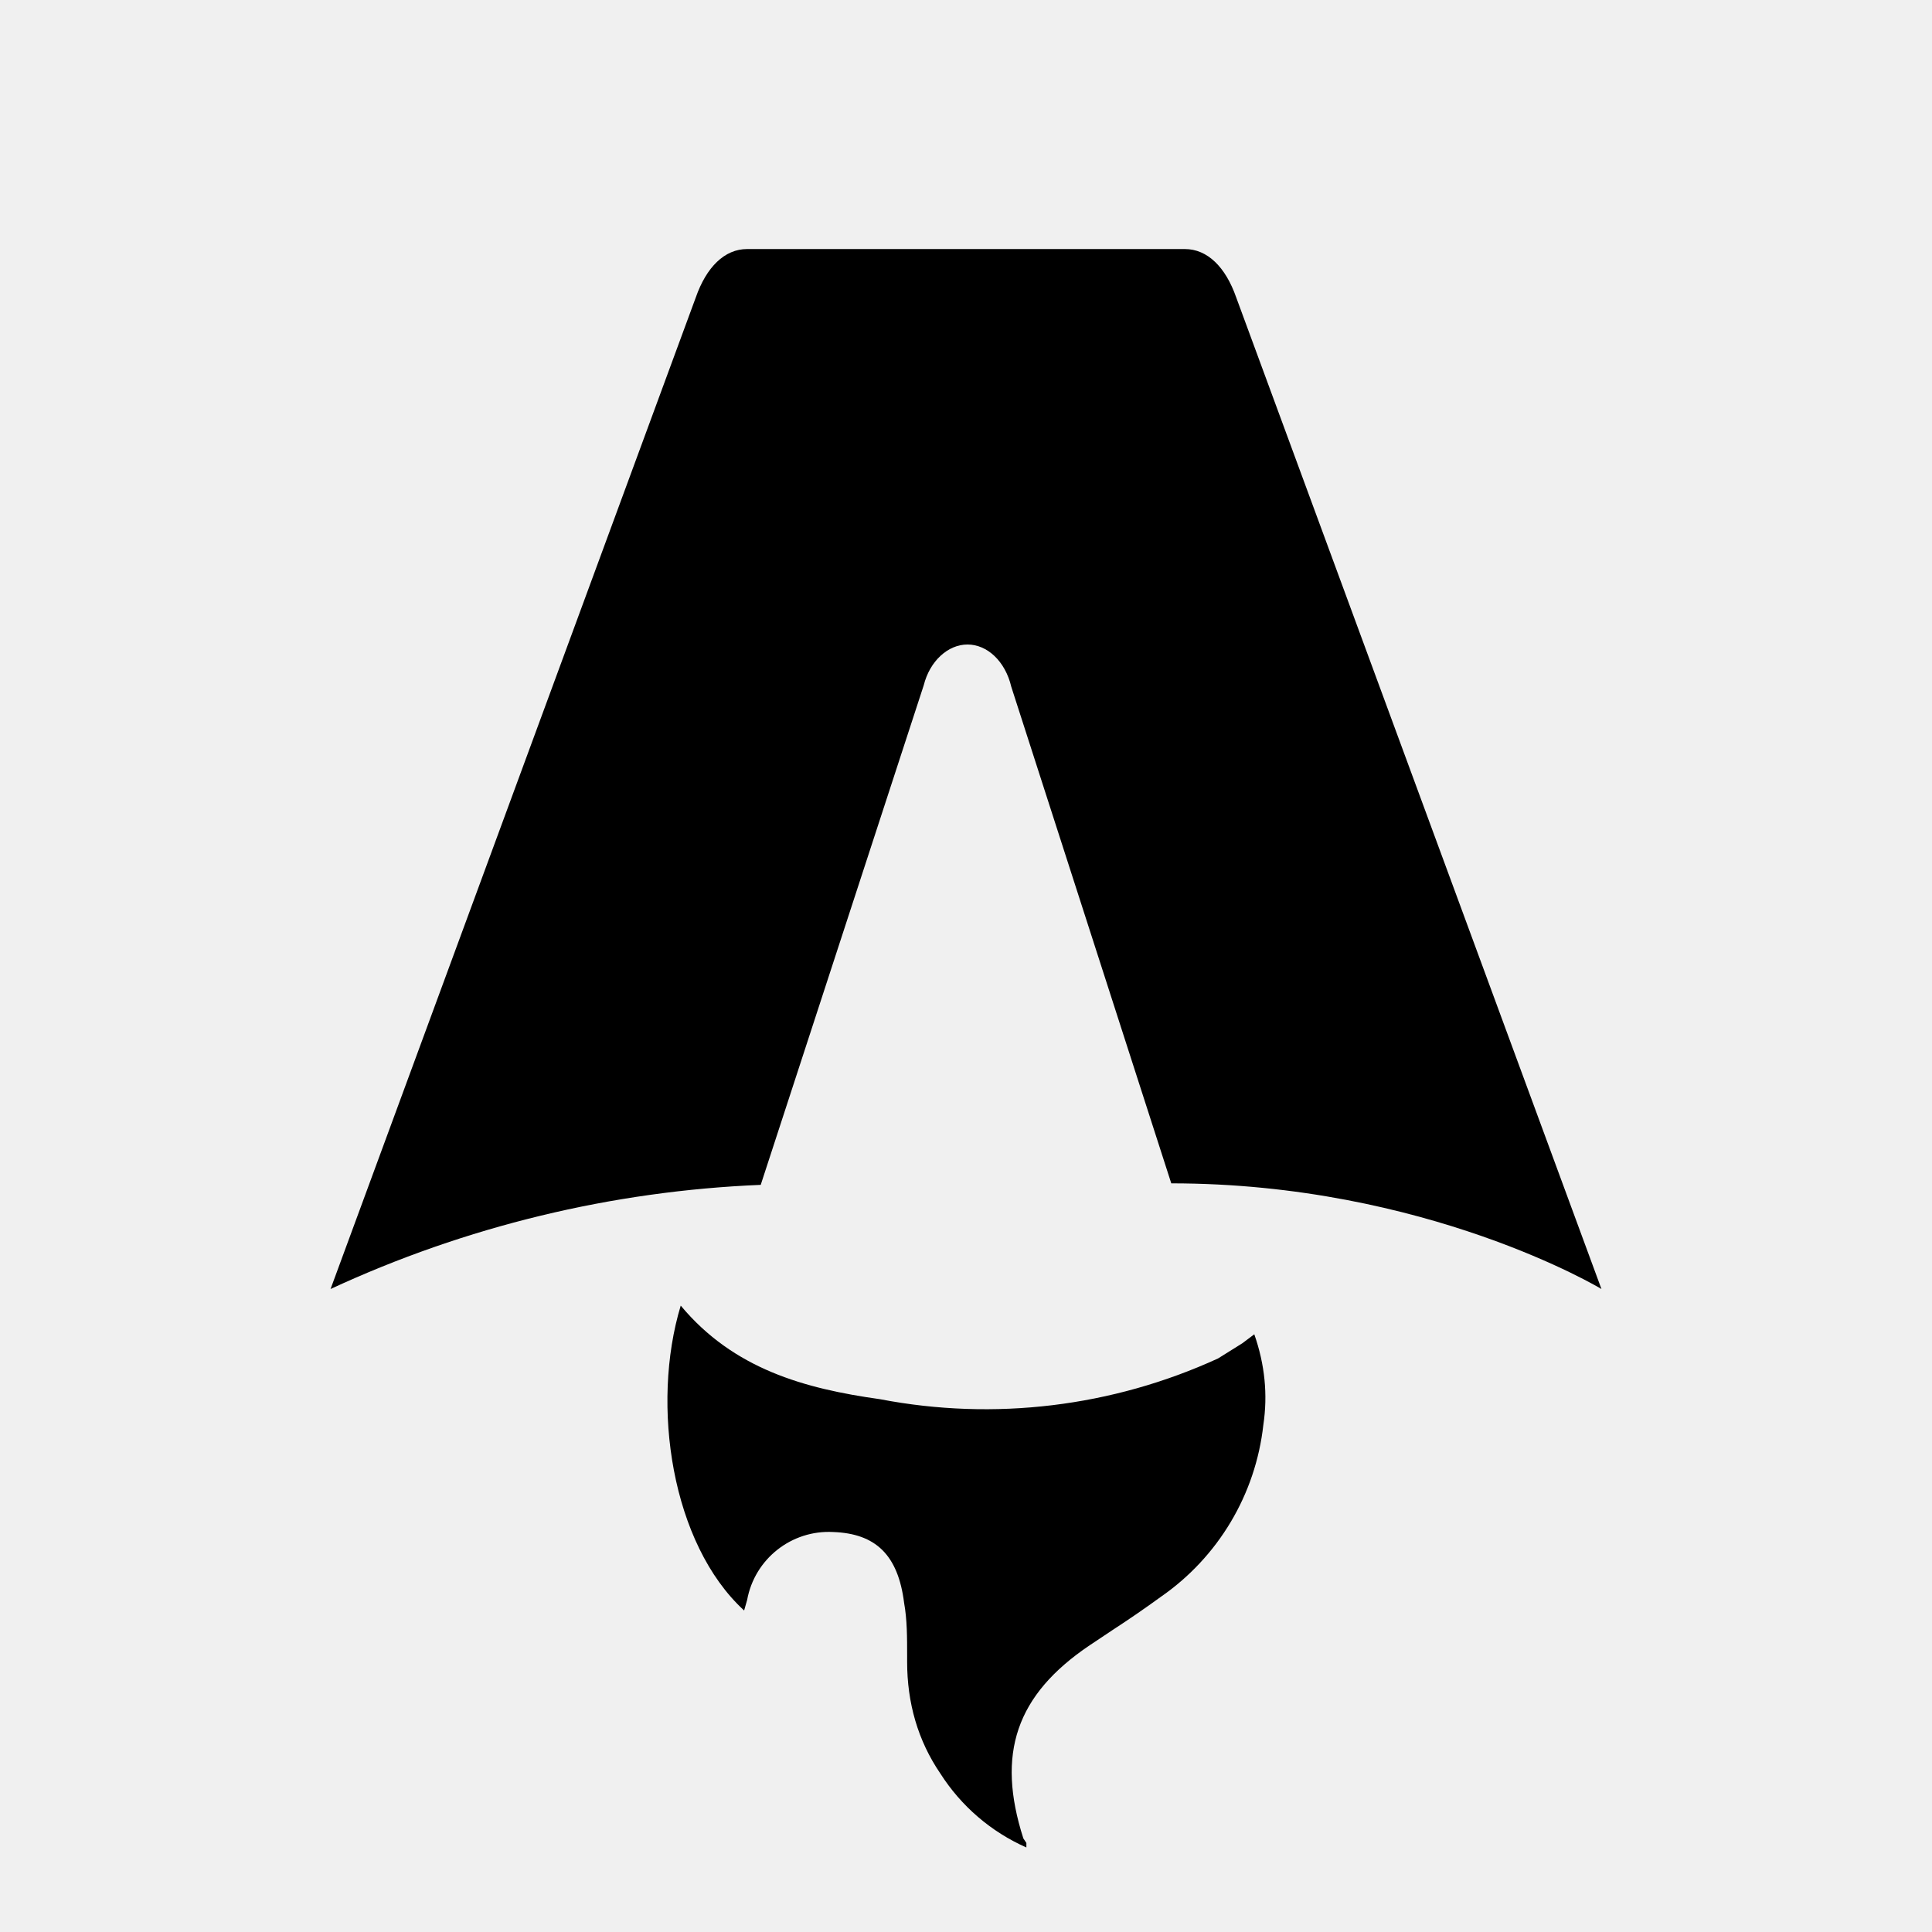
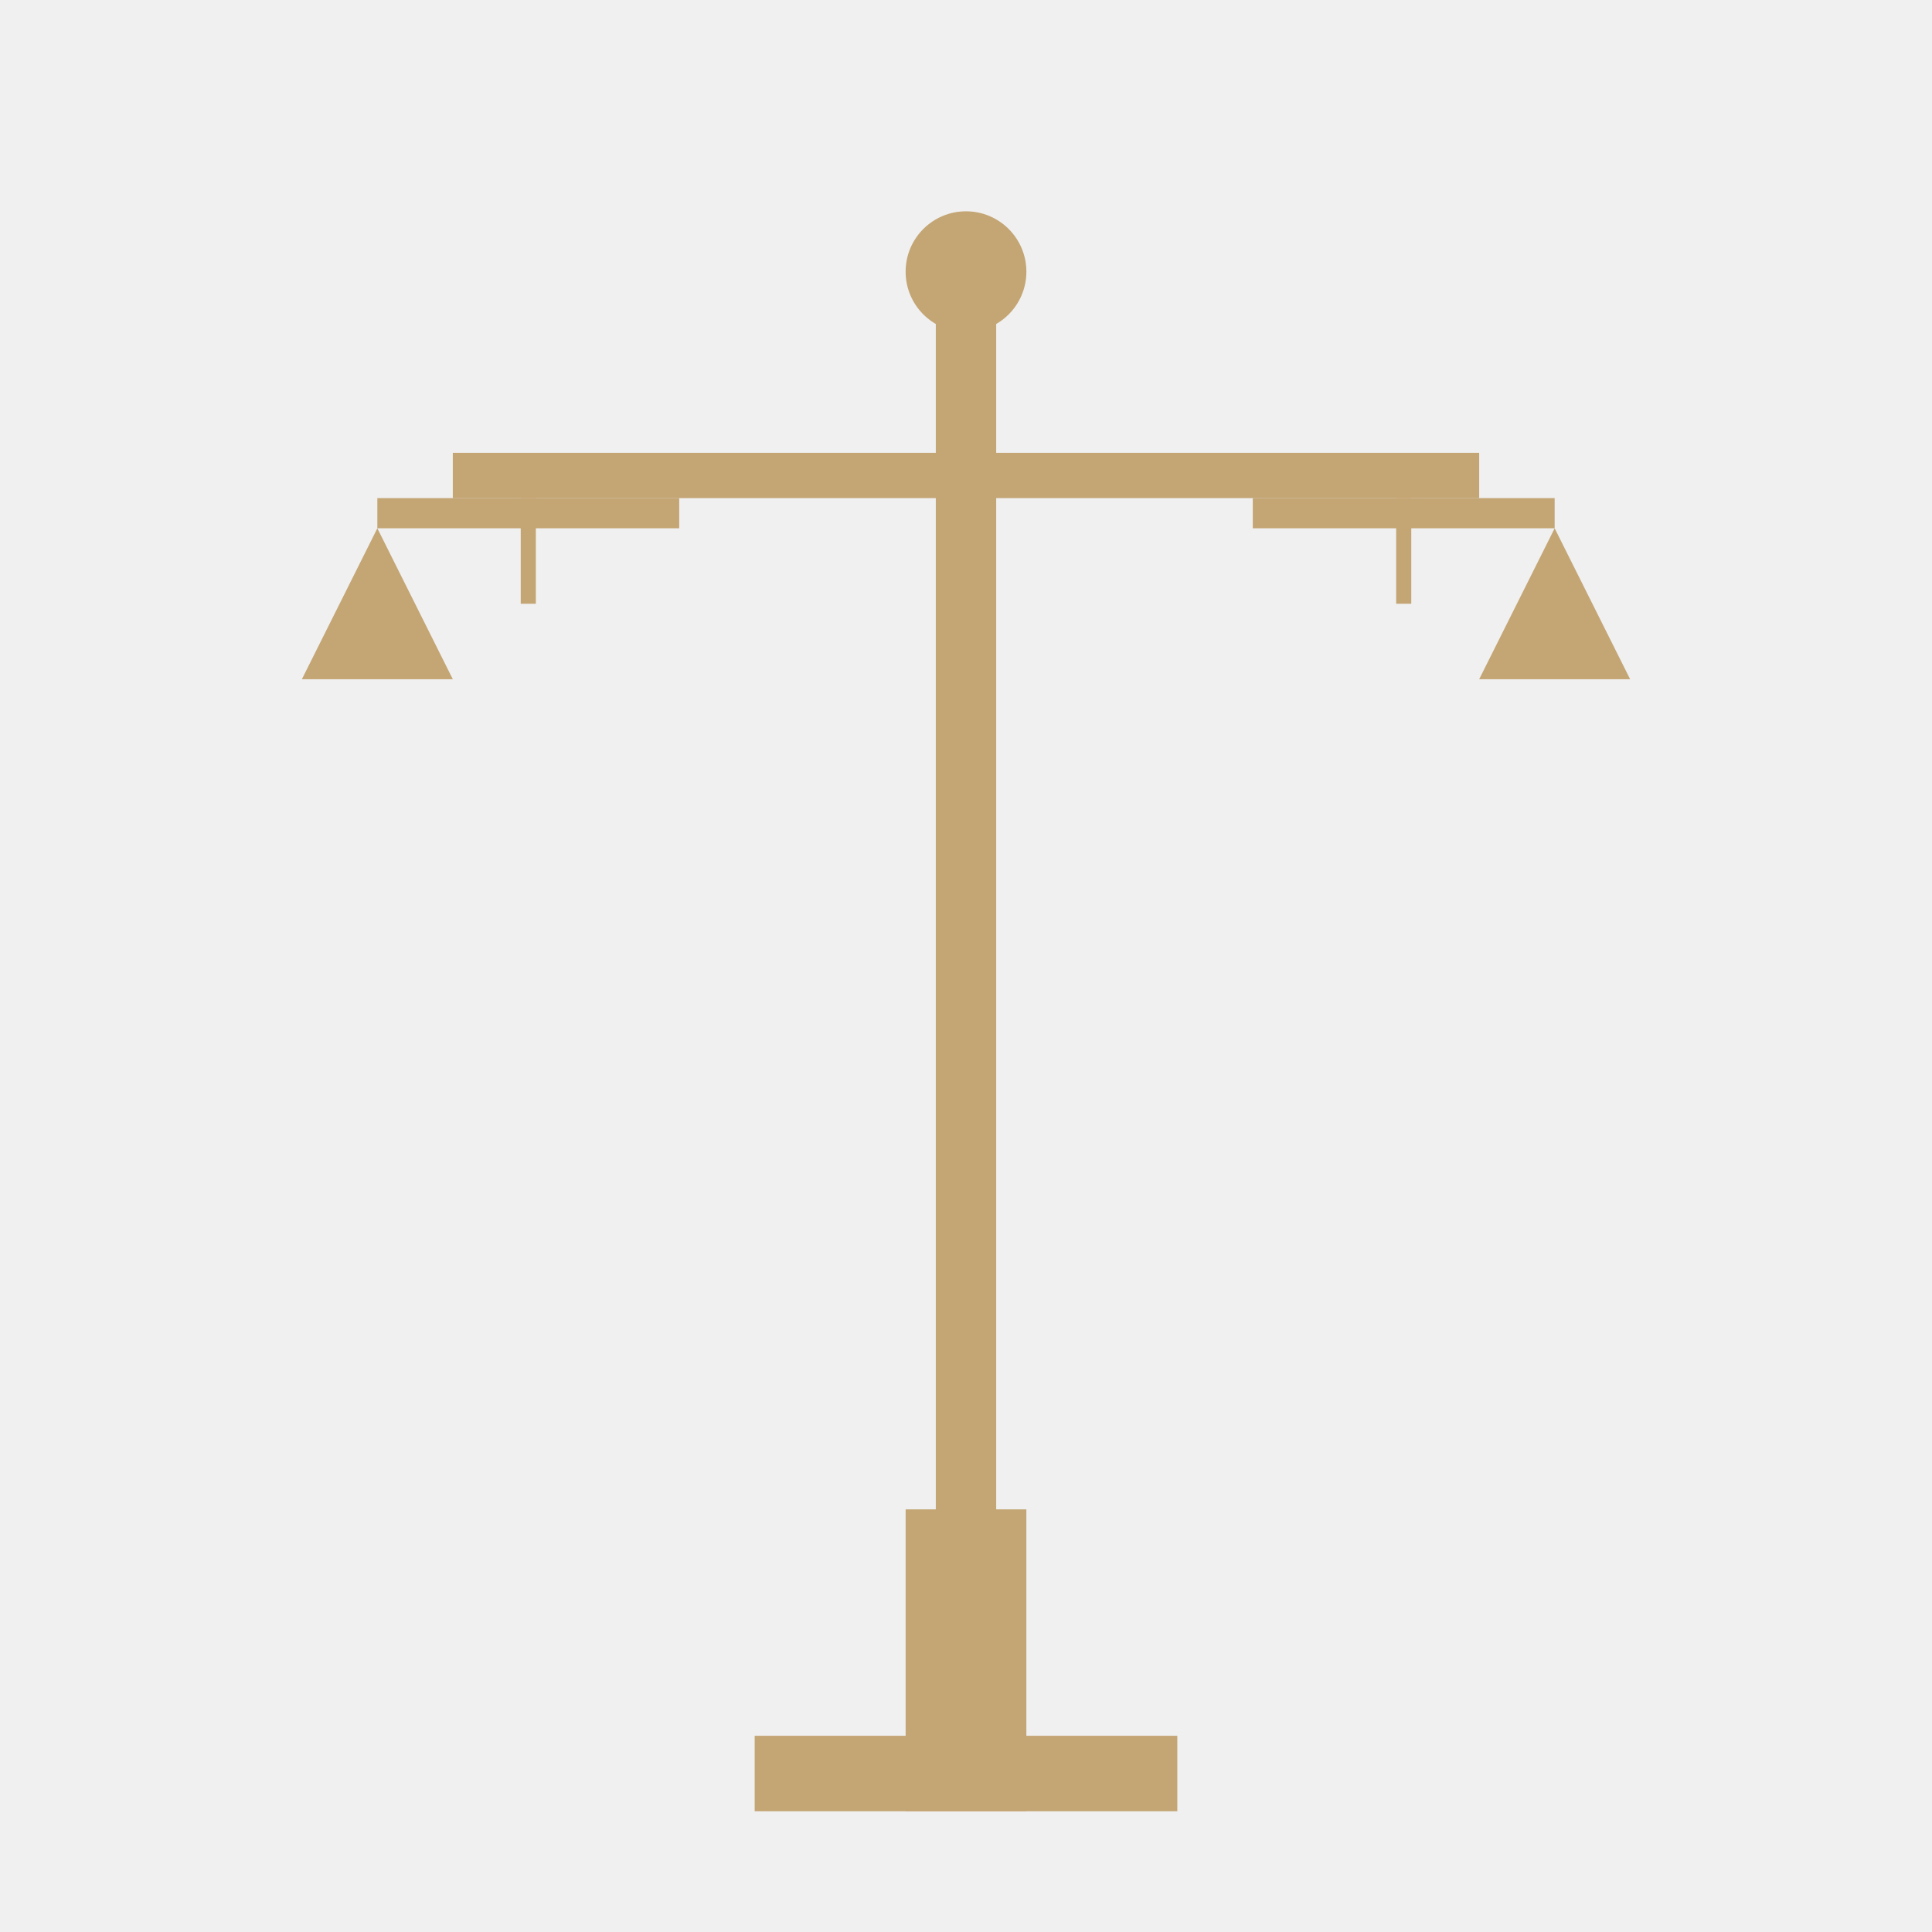
- <svg xmlns="http://www.w3.org/2000/svg" fill="none" viewBox="0 0 128 128">
-   <path d="M50.4 78.5a75.1 75.1 0 0 0-28.5 6.9l24.2-65.7c.7-2 1.9-3.2 3.4-3.2h29c1.5 0 2.7 1.2 3.4 3.2l24.2 65.7s-11.6-7-28.5-7L67 45.5c-.4-1.7-1.6-2.8-2.9-2.8-1.3 0-2.5 1.1-2.9 2.7L50.4 78.5Zm-1.1 28.2Zm-4.2-20.2c-2 6.6-.6 15.8 4.2 20.2a17.5 17.5 0 0 1 .2-.7 5.5 5.5 0 0 1 5.7-4.5c2.8.1 4.3 1.5 4.7 4.7.2 1.1.2 2.3.2 3.5v.4c0 2.7.7 5.2 2.2 7.4a13 13 0 0 0 5.7 4.9v-.3l-.2-.3c-1.8-5.6-.5-9.5 4.4-12.8l1.5-1a73 73 0 0 0 3.2-2.2 16 16 0 0 0 6.8-11.4c.3-2 .1-4-.6-6l-.8.6-1.6 1a37 37 0 0 1-22.4 2.7c-5-.7-9.7-2-13.2-6.2Z" />
-   <style>
-         path { fill: #000; }
-         @media (prefers-color-scheme: dark) {
-             path { fill: #FFF; }
-         }
-     </style>
+ <svg xmlns="http://www.w3.org/2000/svg" viewBox="0 0 128 128">
+   <g fill="#c4a574">
+     <rect x="60" y="100" width="8" height="20" />
+     <rect x="50" y="115" width="28" height="5" />
+     <rect x="62" y="20" width="4" height="85" />
+     <rect x="30" y="30" width="68" height="3" />
+     <rect x="25" y="33" width="20" height="2" />
+     <path d="M25 35 L20 45 L30 45 Z" />
+     <line x1="35" y1="33" x2="35" y2="40" stroke="#c4a574" stroke-width="1" />
+     <rect x="83" y="33" width="20" height="2" />
+     <path d="M103 35 L98 45 L108 45 Z" />
+     <line x1="93" y1="33" x2="93" y2="40" stroke="#c4a574" stroke-width="1" />
+     <circle cx="64" cy="18" r="4" />
+   </g>
</svg>
